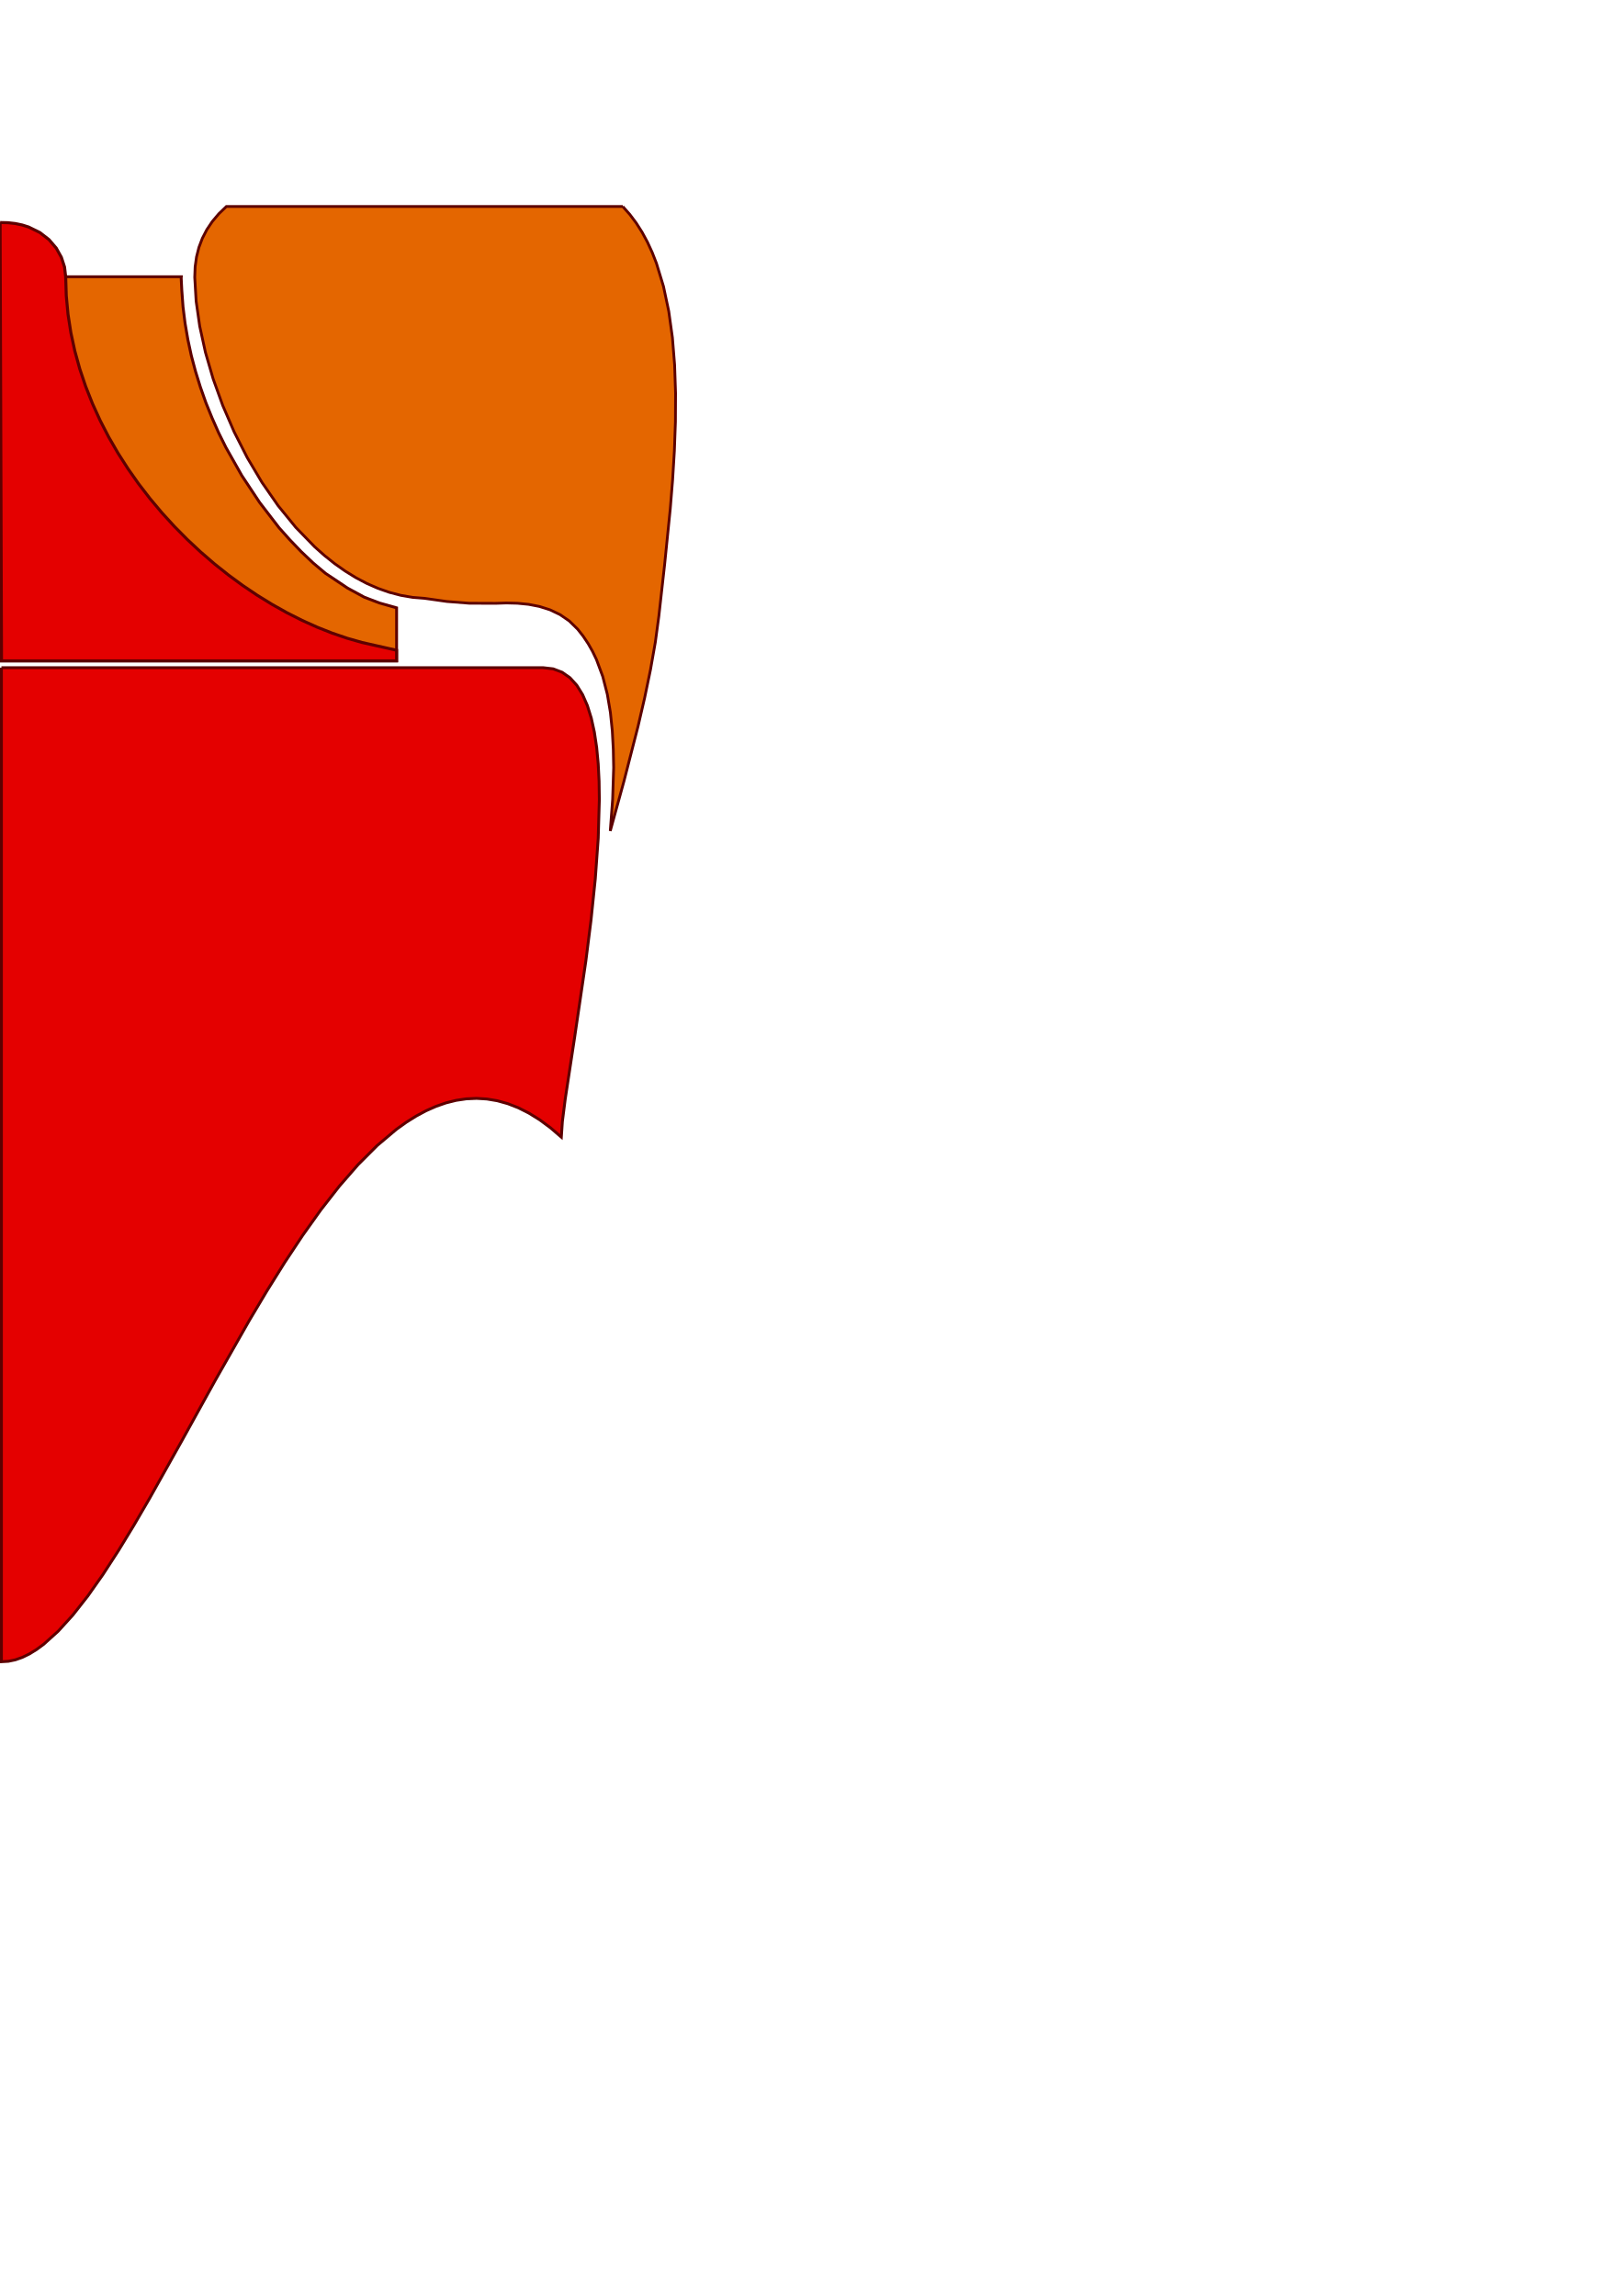
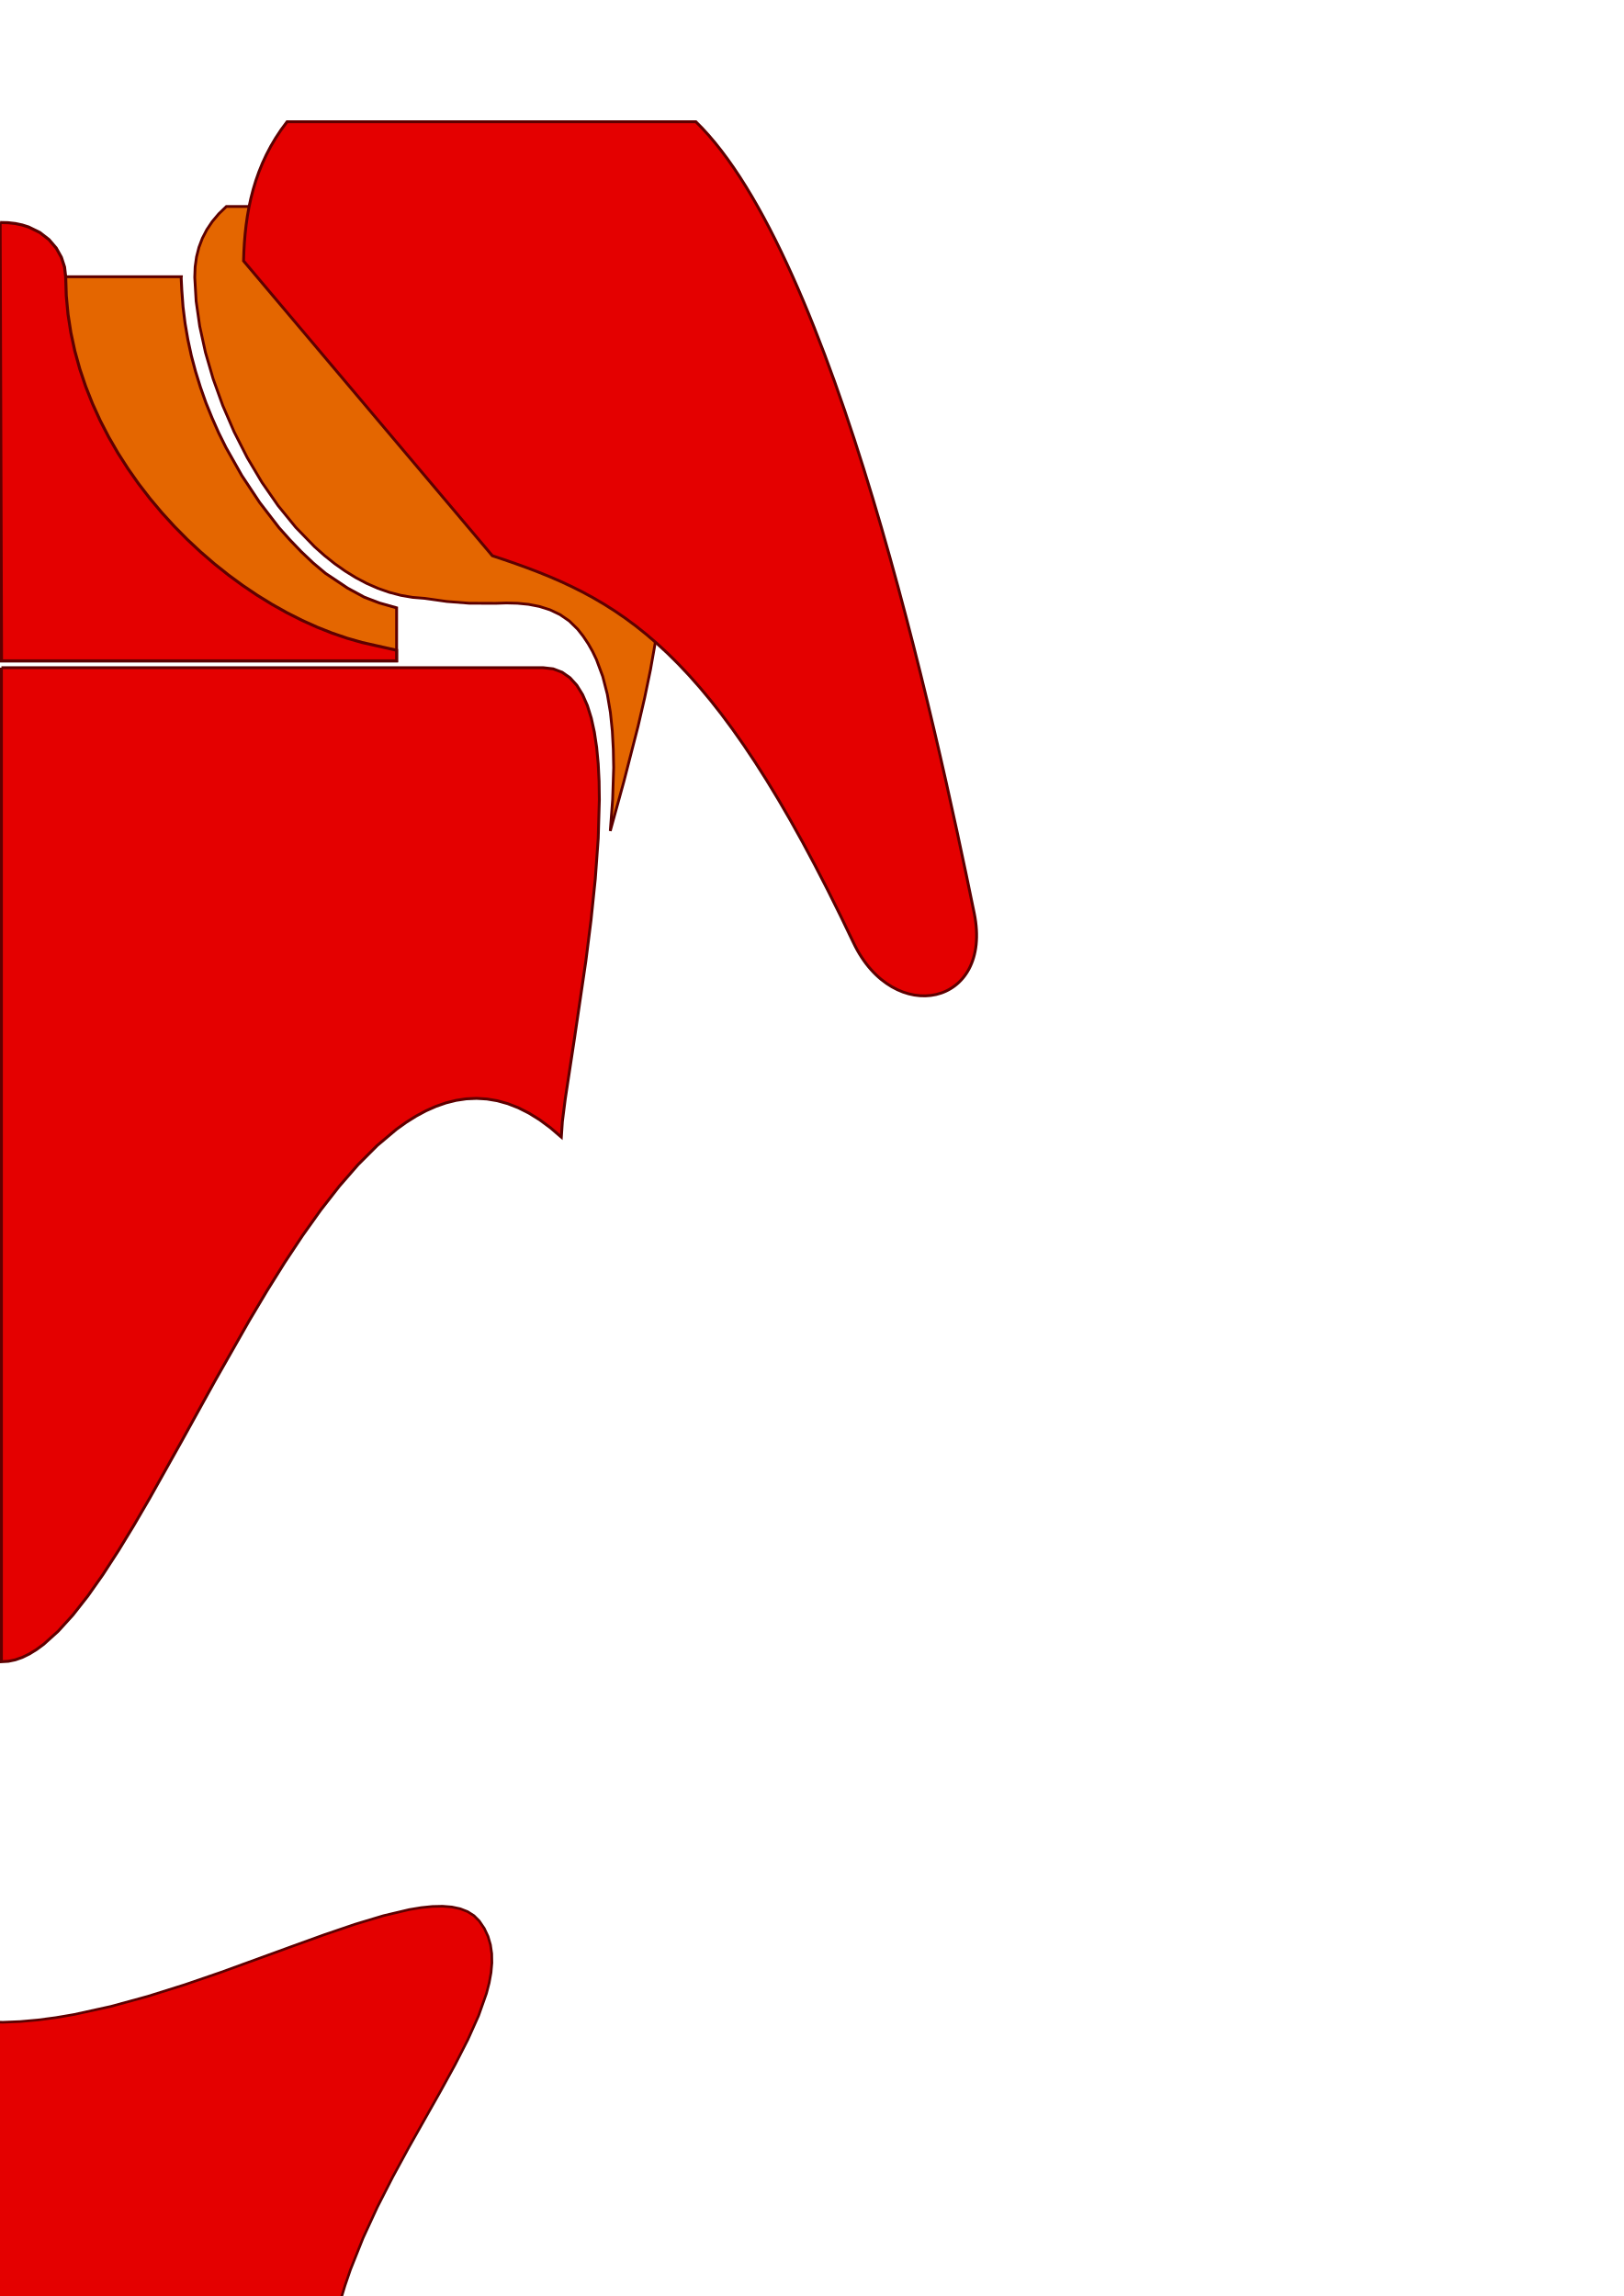
<svg xmlns="http://www.w3.org/2000/svg" width="744.094" height="1052.362" id="svg2" version="1.1">
  <defs id="defs4" />
-   <g id="layer2" style="display:inline">
-     <path style="color:#000000;fill:#e40000;fill-opacity:1;fill-rule:nonzero;stroke:#5d0000;stroke-width:1.313;stroke-linecap:butt;stroke-linejoin:miter;stroke-miterlimit:4;stroke-opacity:1;stroke-dasharray:none;stroke-dashoffset:0;marker:none;visibility:visible;display:inline;overflow:visible;enable-background:accumulate" d="m 0.656,306.027 175.921,0 72.239,0 4.665,0.535 4.122,1.564 3.605,2.53 3.114,3.433 2.649,4.273 2.209,5.05 1.796,5.764 1.408,6.415 1.047,7.004 0.711,7.529 0.401,7.991 0.117,8.39 -0.514,17.727 -1.339,18.568 -1.958,18.906 -2.369,18.74 -5.142,34.967 -4.3,28.259 -1.317,10.354 -0.485,7.166 -4.974,-4.277 -4.939,-3.653 -4.905,-3.048 -4.871,-2.46 -4.837,-1.89 -4.803,-1.338 -4.769,-0.803 -4.736,-0.287 -4.702,0.212 -4.669,0.693 -4.636,1.156 -4.604,1.601 -4.571,2.028 -4.539,2.438 -4.507,2.829 -4.475,3.203 -8.854,7.457 -8.729,8.738 -8.605,9.877 -8.483,10.874 -8.362,11.727 -8.243,12.439 -8.125,13.007 -8.009,13.433 -15.676,27.573 -15.231,27.566 -14.798,26.417 -7.24,12.421 -7.137,11.706 -7.035,10.849 -6.934,9.849 -6.836,8.706 -6.738,7.42 -6.642,5.992 -3.286,2.416 -3.262,2.006 -3.239,1.577 -3.216,1.131 -3.194,0.667 -3.171,0.185 0,-455.605" id="path3793" />
+   <g style="display:inline" id="layer2">
+     <path id="path3793" d="m 0.656,306.027 175.921,0 72.239,0 4.665,0.535 4.122,1.564 3.605,2.53 3.114,3.433 2.649,4.273 2.209,5.05 1.796,5.764 1.408,6.415 1.047,7.004 0.711,7.529 0.401,7.991 0.117,8.39 -0.514,17.727 -1.339,18.568 -1.958,18.906 -2.369,18.74 -5.142,34.967 -4.3,28.259 -1.317,10.354 -0.485,7.166 -4.974,-4.277 -4.939,-3.653 -4.905,-3.048 -4.871,-2.46 -4.837,-1.89 -4.803,-1.338 -4.769,-0.803 -4.736,-0.287 -4.702,0.212 -4.669,0.693 -4.636,1.156 -4.604,1.601 -4.571,2.028 -4.539,2.438 -4.507,2.829 -4.475,3.203 -8.854,7.457 -8.729,8.738 -8.605,9.877 -8.483,10.874 -8.362,11.727 -8.243,12.439 -8.125,13.007 -8.009,13.433 -15.676,27.573 -15.231,27.566 -14.798,26.417 -7.24,12.421 -7.137,11.706 -7.035,10.849 -6.934,9.849 -6.836,8.706 -6.738,7.42 -6.642,5.992 -3.286,2.416 -3.262,2.006 -3.239,1.577 -3.216,1.131 -3.194,0.667 -3.171,0.185 0,-455.605" style="color:#000000;fill:#e40000;fill-opacity:1;fill-rule:nonzero;stroke:#5d0000;stroke-width:1.313;stroke-linecap:butt;stroke-linejoin:miter;stroke-miterlimit:4;stroke-opacity:1;stroke-dasharray:none;stroke-dashoffset:0;marker:none;visibility:visible;display:inline;overflow:visible;enable-background:accumulate" />
  </g>
-   <g id="layer3" style="display:inline">
-     <path style="color:#000000;fill:#e46600;fill-opacity:1;fill-rule:nonzero;stroke:#5d0000;stroke-width:1.255;stroke-linecap:butt;stroke-linejoin:miter;stroke-miterlimit:4;stroke-opacity:1;stroke-dasharray:none;stroke-dashoffset:0;marker:none;visibility:visible;display:inline;overflow:visible;enable-background:accumulate" d="M285.395 94.643L103.74 94.643L100.275 97.983L97.287 101.527L94.773 105.276L92.731 109.229L91.16 113.387L90.055 117.749L89.416 122.316L89.239 127.087L89.876 138.032L91.526 149.554L94.139 161.481L97.671 173.639L102.074 185.853L107.301 197.949L113.305 209.755L120.04 221.097L127.459 231.799L135.515 241.69L144.161 250.595L148.691 254.623L153.351 258.34L158.136 261.723L163.038 264.751L168.053 267.403L173.175 269.655L178.397 271.488L183.715 272.879L189.122 273.806L194.611 274.247L204.781 275.69L214.996 276.485L227.058 276.535L232.077 276.374L237.166 276.5L242.245 277.003L247.234 277.976L252.056 279.509L256.63 281.693L260.877 284.618L264.719 288.375L267.273 291.628L269.552 295.045L271.57 298.612L273.343 302.315L276.219 310.065L278.304 318.177L279.721 326.531L280.596 335.006L281.053 343.483L281.217 351.842L280.75 366.377L279.669 380.878L285.919 358.155L292.414 332.85L295.424 319.853L298.1 306.96L300.311 294.42L301.925 282.482L304.57 258.844L307.16 233.245L308.234 220.024L309.051 206.688L309.532 193.364L309.595 180.177L309.161 167.252L308.148 154.714L306.475 142.689L304.063 131.302L300.829 120.678L298.879 115.692L296.694 110.944L294.263 106.449L291.576 102.223L288.623 98.283L285.395 94.643L285.395 94.643" id="path3775" />
+   <g style="display:inline" id="layer3">
+     <path id="path3775" d="M285.395 94.643L103.74 94.643L100.275 97.983L97.287 101.527L94.773 105.276L92.731 109.229L91.16 113.387L90.055 117.749L89.416 122.316L89.239 127.087L89.876 138.032L91.526 149.554L94.139 161.481L97.671 173.639L102.074 185.853L107.301 197.949L113.305 209.755L120.04 221.097L127.459 231.799L135.515 241.69L144.161 250.595L148.691 254.623L153.351 258.34L158.136 261.723L163.038 264.751L168.053 267.403L173.175 269.655L178.397 271.488L183.715 272.879L189.122 273.806L194.611 274.247L204.781 275.69L214.996 276.485L227.058 276.535L232.077 276.374L237.166 276.5L242.245 277.003L247.234 277.976L252.056 279.509L256.63 281.693L260.877 284.618L264.719 288.375L267.273 291.628L269.552 295.045L271.57 298.612L273.343 302.315L276.219 310.065L278.304 318.177L279.721 326.531L280.596 335.006L281.053 343.483L281.217 351.842L280.75 366.377L279.669 380.878L285.919 358.155L292.414 332.85L295.424 319.853L298.1 306.96L300.311 294.42L301.925 282.482L304.57 258.844L307.16 233.245L308.234 220.024L309.051 206.688L309.532 193.364L309.595 180.177L309.161 167.252L308.148 154.714L306.475 142.689L304.063 131.302L300.829 120.678L298.879 115.692L296.694 110.944L294.263 106.449L291.576 102.223L288.623 98.283L285.395 94.643L285.395 94.643" style="color:#000000;fill:#e46600;fill-opacity:1;fill-rule:nonzero;stroke:#5d0000;stroke-width:1.255;stroke-linecap:butt;stroke-linejoin:miter;stroke-miterlimit:4;stroke-opacity:1;stroke-dasharray:none;stroke-dashoffset:0;marker:none;visibility:visible;display:inline;overflow:visible;enable-background:accumulate" />
  </g>
-   <g id="layer5" style="display:inline">
-     <path style="color:#000000;fill:#e46600;fill-opacity:1;fill-rule:nonzero;stroke:#5d0000;stroke-width:1.313;stroke-linecap:butt;stroke-linejoin:miter;stroke-miterlimit:4;stroke-opacity:1;stroke-dasharray:none;stroke-dashoffset:0;marker:none;visibility:visible;display:inline;overflow:visible;enable-background:accumulate" d="m 0,302.938 181.749,0 0,-24.344 -7.888,-2.224 -6.911,-2.65 -7.66,-4.166 -10.134,-6.773 -5.688,-4.781 -5.438,-5.156 -5.188,-5.406 -4.969,-5.562 -8.906,-11.594 -8.156,-12.312 -7.312,-12.938 -3.312,-6.688 -3.031,-6.844 -2.812,-6.938 -2.5,-7.094 -2.219,-7.156 -1.938,-7.281 -1.594,-7.375 -1.281,-7.469 -0.938,-7.531 -0.562,-7.594 -0.281,-5.594 0.062,-0.625 -83.094,0 z" id="path2987" />
+   <g style="display:inline" id="layer5">
+     <path id="path2987" d="m 0,302.938 181.749,0 0,-24.344 -7.888,-2.224 -6.911,-2.65 -7.66,-4.166 -10.134,-6.773 -5.688,-4.781 -5.438,-5.156 -5.188,-5.406 -4.969,-5.562 -8.906,-11.594 -8.156,-12.312 -7.312,-12.938 -3.312,-6.688 -3.031,-6.844 -2.812,-6.938 -2.5,-7.094 -2.219,-7.156 -1.938,-7.281 -1.594,-7.375 -1.281,-7.469 -0.938,-7.531 -0.562,-7.594 -0.281,-5.594 0.062,-0.625 -83.094,0 z" style="color:#000000;fill:#e46600;fill-opacity:1;fill-rule:nonzero;stroke:#5d0000;stroke-width:1.313;stroke-linecap:butt;stroke-linejoin:miter;stroke-miterlimit:4;stroke-opacity:1;stroke-dasharray:none;stroke-dashoffset:0;marker:none;visibility:visible;display:inline;overflow:visible;enable-background:accumulate" />
  </g>
-   <g id="layer4" style="display:inline">
-     <path id="path2999" d="m 0.051,101.995 3.615,0.084 3.383,0.386 3.151,0.665 2.919,0.922 5.144,2.522 4.217,3.277 3.292,3.85 2.366,4.242 1.442,4.452 0.517,4.481 0.273,8.654 0.804,8.558 1.313,8.45 1.8,8.33 2.265,8.199 2.707,8.056 3.128,7.902 3.526,7.735 3.902,7.557 4.256,7.367 4.588,7.166 4.897,6.953 5.185,6.728 5.45,6.491 5.694,6.243 5.915,5.983 6.113,5.711 6.29,5.427 6.445,5.132 6.577,4.825 6.688,4.506 6.776,4.176 6.842,3.834 6.886,3.48 6.907,3.115 6.907,2.737 6.884,2.348 6.839,1.948 6.773,1.535 9.02,2.014 0,4.857 -181.056,0 L 0.051,101.995" style="color:#000000;fill:#e40000;fill-opacity:1;fill-rule:nonzero;stroke:#5d0000;stroke-width:1.378;stroke-linecap:butt;stroke-linejoin:miter;stroke-miterlimit:4;stroke-opacity:1;stroke-dasharray:none;stroke-dashoffset:0;marker:none;visibility:visible;display:inline;overflow:visible;enable-background:accumulate" />
+   <g style="display:inline" id="layer4">
+     <path style="color:#000000;fill:#e40000;fill-opacity:1;fill-rule:nonzero;stroke:#5d0000;stroke-width:1.378;stroke-linecap:butt;stroke-linejoin:miter;stroke-miterlimit:4;stroke-opacity:1;stroke-dasharray:none;stroke-dashoffset:0;marker:none;visibility:visible;display:inline;overflow:visible;enable-background:accumulate" d="m 0.051,101.995 3.615,0.084 3.383,0.386 3.151,0.665 2.919,0.922 5.144,2.522 4.217,3.277 3.292,3.85 2.366,4.242 1.442,4.452 0.517,4.481 0.273,8.654 0.804,8.558 1.313,8.45 1.8,8.33 2.265,8.199 2.707,8.056 3.128,7.902 3.526,7.735 3.902,7.557 4.256,7.367 4.588,7.166 4.897,6.953 5.185,6.728 5.45,6.491 5.694,6.243 5.915,5.983 6.113,5.711 6.29,5.427 6.445,5.132 6.577,4.825 6.688,4.506 6.776,4.176 6.842,3.834 6.886,3.48 6.907,3.115 6.907,2.737 6.884,2.348 6.839,1.948 6.773,1.535 9.02,2.014 0,4.857 -181.056,0 L 0.051,101.995" id="path2999" />
  </g>
-   <g style="display:none" id="layer1">
-     <path d="m 239.173,63.78 a 239.173,239.173 0 1 1 -478.346,0 239.173,239.173 0 1 1 478.346,0 z" id="path3006" style="fill:none;stroke:#000000;stroke-width:1;stroke-linejoin:round;stroke-miterlimit:4;stroke-opacity:1;stroke-dasharray:none;display:inline" transform="matrix(1.058212,0,0,1.058212,-2.2265625e-6,-3.712736)" />
-     <path transform="matrix(0.7879433,0,0,0.7879433,-2.2265625e-6,13.52485)" style="fill:none;stroke:#000000;stroke-width:1;stroke-linejoin:round;stroke-miterlimit:4;stroke-opacity:1;stroke-dasharray:none;display:inline" id="path3812" d="m 239.173,63.78 a 239.173,239.173 0 1 1 -478.346,0 239.173,239.173 0 1 1 478.346,0 z" />
+   <g id="layer1" style="display:none">
+     <path transform="matrix(1.058212,0,0,1.058212,-2.2265625e-6,-3.712736)" style="fill:none;stroke:#000000;stroke-width:1;stroke-linejoin:round;stroke-miterlimit:4;stroke-opacity:1;stroke-dasharray:none;display:inline" id="path3006" d="m 239.173,63.78 a 239.173,239.173 0 1 1 -478.346,0 239.173,239.173 0 1 1 478.346,0 z" />
+     <path d="m 239.173,63.78 a 239.173,239.173 0 1 1 -478.346,0 239.173,239.173 0 1 1 478.346,0 z" id="path3812" style="fill:none;stroke:#000000;stroke-width:1;stroke-linejoin:round;stroke-miterlimit:4;stroke-opacity:1;stroke-dasharray:none;display:inline" transform="matrix(0.7879433,0,0,0.7879433,-2.2265625e-6,13.52485)" />
+     <path d="m 239.173,63.78 a 239.173,239.173 0 1 1 -478.346,0 239.173,239.173 0 1 1 478.346,0 z" id="path3028" style="fill:none;stroke:#000000;stroke-width:1;stroke-linejoin:round;stroke-miterlimit:4;stroke-opacity:1;stroke-dasharray:none;display:inline" transform="matrix(1.294933,0,0,1.294933,403.4538,349.3409)" />
  </g>
-   <g style="display:none" id="layer6">
-     <path id="path3814" d="m 200.364,218.463 1.645,-13.857 1.266,-13.772 0.889,-13.677 0.515,-13.571 0.144,-13.453 -0.224,-13.325 -0.589,-13.185 -0.951,-13.035 -1.311,-12.873 -1.667,-12.701 -2.021,-12.517 -2.372,-12.322 -2.72,-12.116 -3.065,-11.9 -3.407,-11.672 -3.747,-11.433 6.762,5.095 6.115,5.364 5.493,5.615 4.896,5.847 4.323,6.061 3.775,6.256 3.251,6.434 2.752,6.592 2.278,6.733 1.828,6.855 1.403,6.959 1.002,7.044 0.626,7.111 0.274,7.16 -0.053,7.19 -0.355,7.202 -1.519,14.367 -2.434,14.195 -3.152,13.876 -3.674,13.41 -3.999,12.797 -4.127,12.038 -7.852,21.209 0,0" style="color:#000000;fill:#e40000;fill-opacity:1;fill-rule:nonzero;stroke:#5d0000;stroke-width:1.286;stroke-linecap:butt;stroke-linejoin:miter;stroke-miterlimit:4;stroke-opacity:1;stroke-dasharray:none;stroke-dashoffset:0;marker:none;visibility:visible;display:inline;overflow:visible;enable-background:accumulate" />
+   <g id="layer6" style="display:none">
+     <path style="color:#000000;fill:#e40000;fill-opacity:1;fill-rule:nonzero;stroke:#5d0000;stroke-width:1.286;stroke-linecap:butt;stroke-linejoin:miter;stroke-miterlimit:4;stroke-opacity:1;stroke-dasharray:none;stroke-dashoffset:0;marker:none;visibility:visible;display:inline;overflow:visible;enable-background:accumulate" d="m 200.364,218.463 1.645,-13.857 1.266,-13.772 0.889,-13.677 0.515,-13.571 0.144,-13.453 -0.224,-13.325 -0.589,-13.185 -0.951,-13.035 -1.311,-12.873 -1.667,-12.701 -2.021,-12.517 -2.372,-12.322 -2.72,-12.116 -3.065,-11.9 -3.407,-11.672 -3.747,-11.433 6.762,5.095 6.115,5.364 5.493,5.615 4.896,5.847 4.323,6.061 3.775,6.256 3.251,6.434 2.752,6.592 2.278,6.733 1.828,6.855 1.403,6.959 1.002,7.044 0.626,7.111 0.274,7.16 -0.053,7.19 -0.355,7.202 -1.519,14.367 -2.434,14.195 -3.152,13.876 -3.674,13.41 -3.999,12.797 -4.127,12.038 -7.852,21.209 0,0" id="path3814" />
  </g>
-   <g style="display:none" id="layer7">
-     <path style="color:#000000;fill:#e40000;fill-opacity:1;fill-rule:nonzero;stroke:#5d0000;stroke-width:1.313;stroke-linecap:butt;stroke-linejoin:miter;stroke-miterlimit:4;stroke-opacity:1;stroke-dasharray:none;stroke-dashoffset:0;marker:none;visibility:visible;display:inline;overflow:visible;enable-background:accumulate" d="m 111.614,119.587 c 0.52,-22.079 4.643,-44.158 19.931,-63.78 l 187.352,0 C 382.435,117.646 428.871,332.76 446.457,418.553 455.193,461.173 409.483,470.869 391.114,432.065 326.501,295.58 283.539,273.805 225.618,254.721 z" id="path3959" />
+   <g id="layer8">
+     <path d="m -117.257,1305.209 -2.568,-0.989 -2.352,-1.79 -2.147,-2.553 -1.954,-3.277 -1.773,-3.962 -1.604,-4.607 -2.746,-10.994 -2.207,-13.106 -1.762,-14.906 -1.41,-16.393 -1.151,-17.567 -1.898,-37.405 -1.979,-38.348 -1.252,-18.745 -1.552,-18.043 -1.945,-17.027 -2.43,-15.699 -1.54,-7.445 -1.896,-7.41 -2.22,-7.368 -2.512,-7.321 -5.773,-14.472 -6.557,-14.205 -7.086,-13.886 -7.358,-13.517 -14.51,-25.723 -6.64,-12.104 -5.889,-11.531 -4.881,-10.908 -3.618,-10.234 -1.255,-4.848 -0.844,-4.66 -0.4,-4.466 0.076,-4.266 0.584,-4.059 1.123,-3.846 1.695,-3.627 2.299,-3.401 2.432,-2.444 2.923,-1.869 3.394,-1.327 3.844,-0.817 4.273,-0.339 4.681,0.106 5.069,0.519 5.435,0.9 11.888,2.812 13.105,3.946 14.155,4.822 15.04,5.438 32.067,11.691 16.694,5.735 16.913,5.317 16.965,4.64 16.851,3.703 8.331,1.42 8.24,1.089 8.128,0.725 7.995,0.329 7.995,-0.329 8.128,-0.725 8.24,-1.089 8.331,-1.42 16.851,-3.703 16.965,-4.64 16.913,-5.317 16.694,-5.735 32.067,-11.691 15.04,-5.438 14.155,-4.822 13.105,-3.946 11.888,-2.812 5.435,-0.9 5.069,-0.519 4.681,-0.106 4.273,0.339 3.844,0.817 3.394,1.327 2.923,1.869 2.432,2.444 2.299,3.401 1.695,3.627 1.123,3.846 0.584,4.059 0.076,4.266 -0.4,4.466 -0.844,4.66 -1.255,4.848 -3.618,10.234 -4.881,10.908 -5.889,11.531 -6.64,12.104 -14.51,25.723 -7.358,13.517 -7.086,13.886 -6.557,14.205 -5.773,14.472 -2.512,7.321 -2.22,7.368 -1.896,7.41 -1.54,7.445 -2.43,15.699 -1.945,17.027 -1.552,18.043 -1.252,18.745 -1.979,38.348 -1.898,37.405 -1.151,17.567 -1.41,16.393 -1.762,14.906 -2.207,13.106 -2.746,10.994 -1.604,4.607 -1.773,3.962 -1.954,3.277 -2.147,2.553 -2.352,1.79 -2.568,0.989 -2.76,0.156 -2.766,-0.68 -2.778,-1.461 -2.794,-2.188 -2.817,-2.86 -2.845,-3.478 -5.794,-8.59 -5.972,-10.407 -6.193,-11.787 -13.225,-25.973 -7.12,-13.314 -7.518,-12.95 -7.959,-12.151 -4.159,-5.64 -4.285,-5.276 -4.418,-4.859 -4.555,-4.386 -4.699,-3.859 -4.847,-3.278 -5.002,-2.642 -5.162,-1.952 -5.327,-1.207 -5.498,-0.408 -5.498,0.408 -5.327,1.207 -5.162,1.952 -5.002,2.642 -4.847,3.278 -4.699,3.859 -4.555,4.386 -4.418,4.859 -4.285,5.276 -4.159,5.64 -7.959,12.151 -7.518,12.95 -7.12,13.314 -13.225,25.973 -6.193,11.787 -5.972,10.407 -5.794,8.59 -2.845,3.478 -2.817,2.86 -2.794,2.188 -2.778,1.461 -2.766,0.68 -2.76,-0.156 0,0" style="color:#000000;fill:#e40000;fill-opacity:1;fill-rule:nonzero;stroke:#5d0000;stroke-width:1.175;stroke-linecap:butt;stroke-linejoin:miter;stroke-miterlimit:4;stroke-opacity:1;stroke-dasharray:none;stroke-dashoffset:0;marker:none;visibility:visible;display:inline;overflow:visible;enable-background:accumulate" id="path3030" />
+   </g>
+   <g id="layer7" style="display:inline">
+     <path id="path3959" d="m 111.614,119.587 c 0.52,-22.079 4.643,-44.158 19.931,-63.78 l 187.352,0 C 382.435,117.646 428.871,332.76 446.457,418.553 455.193,461.173 409.483,470.869 391.114,432.065 326.501,295.58 283.539,273.805 225.618,254.721 z" style="color:#000000;fill:#e40000;fill-opacity:1;fill-rule:nonzero;stroke:#5d0000;stroke-width:1.313;stroke-linecap:butt;stroke-linejoin:miter;stroke-miterlimit:4;stroke-opacity:1;stroke-dasharray:none;stroke-dashoffset:0;marker:none;visibility:visible;display:inline;overflow:visible;enable-background:accumulate" />
  </g>
</svg>
